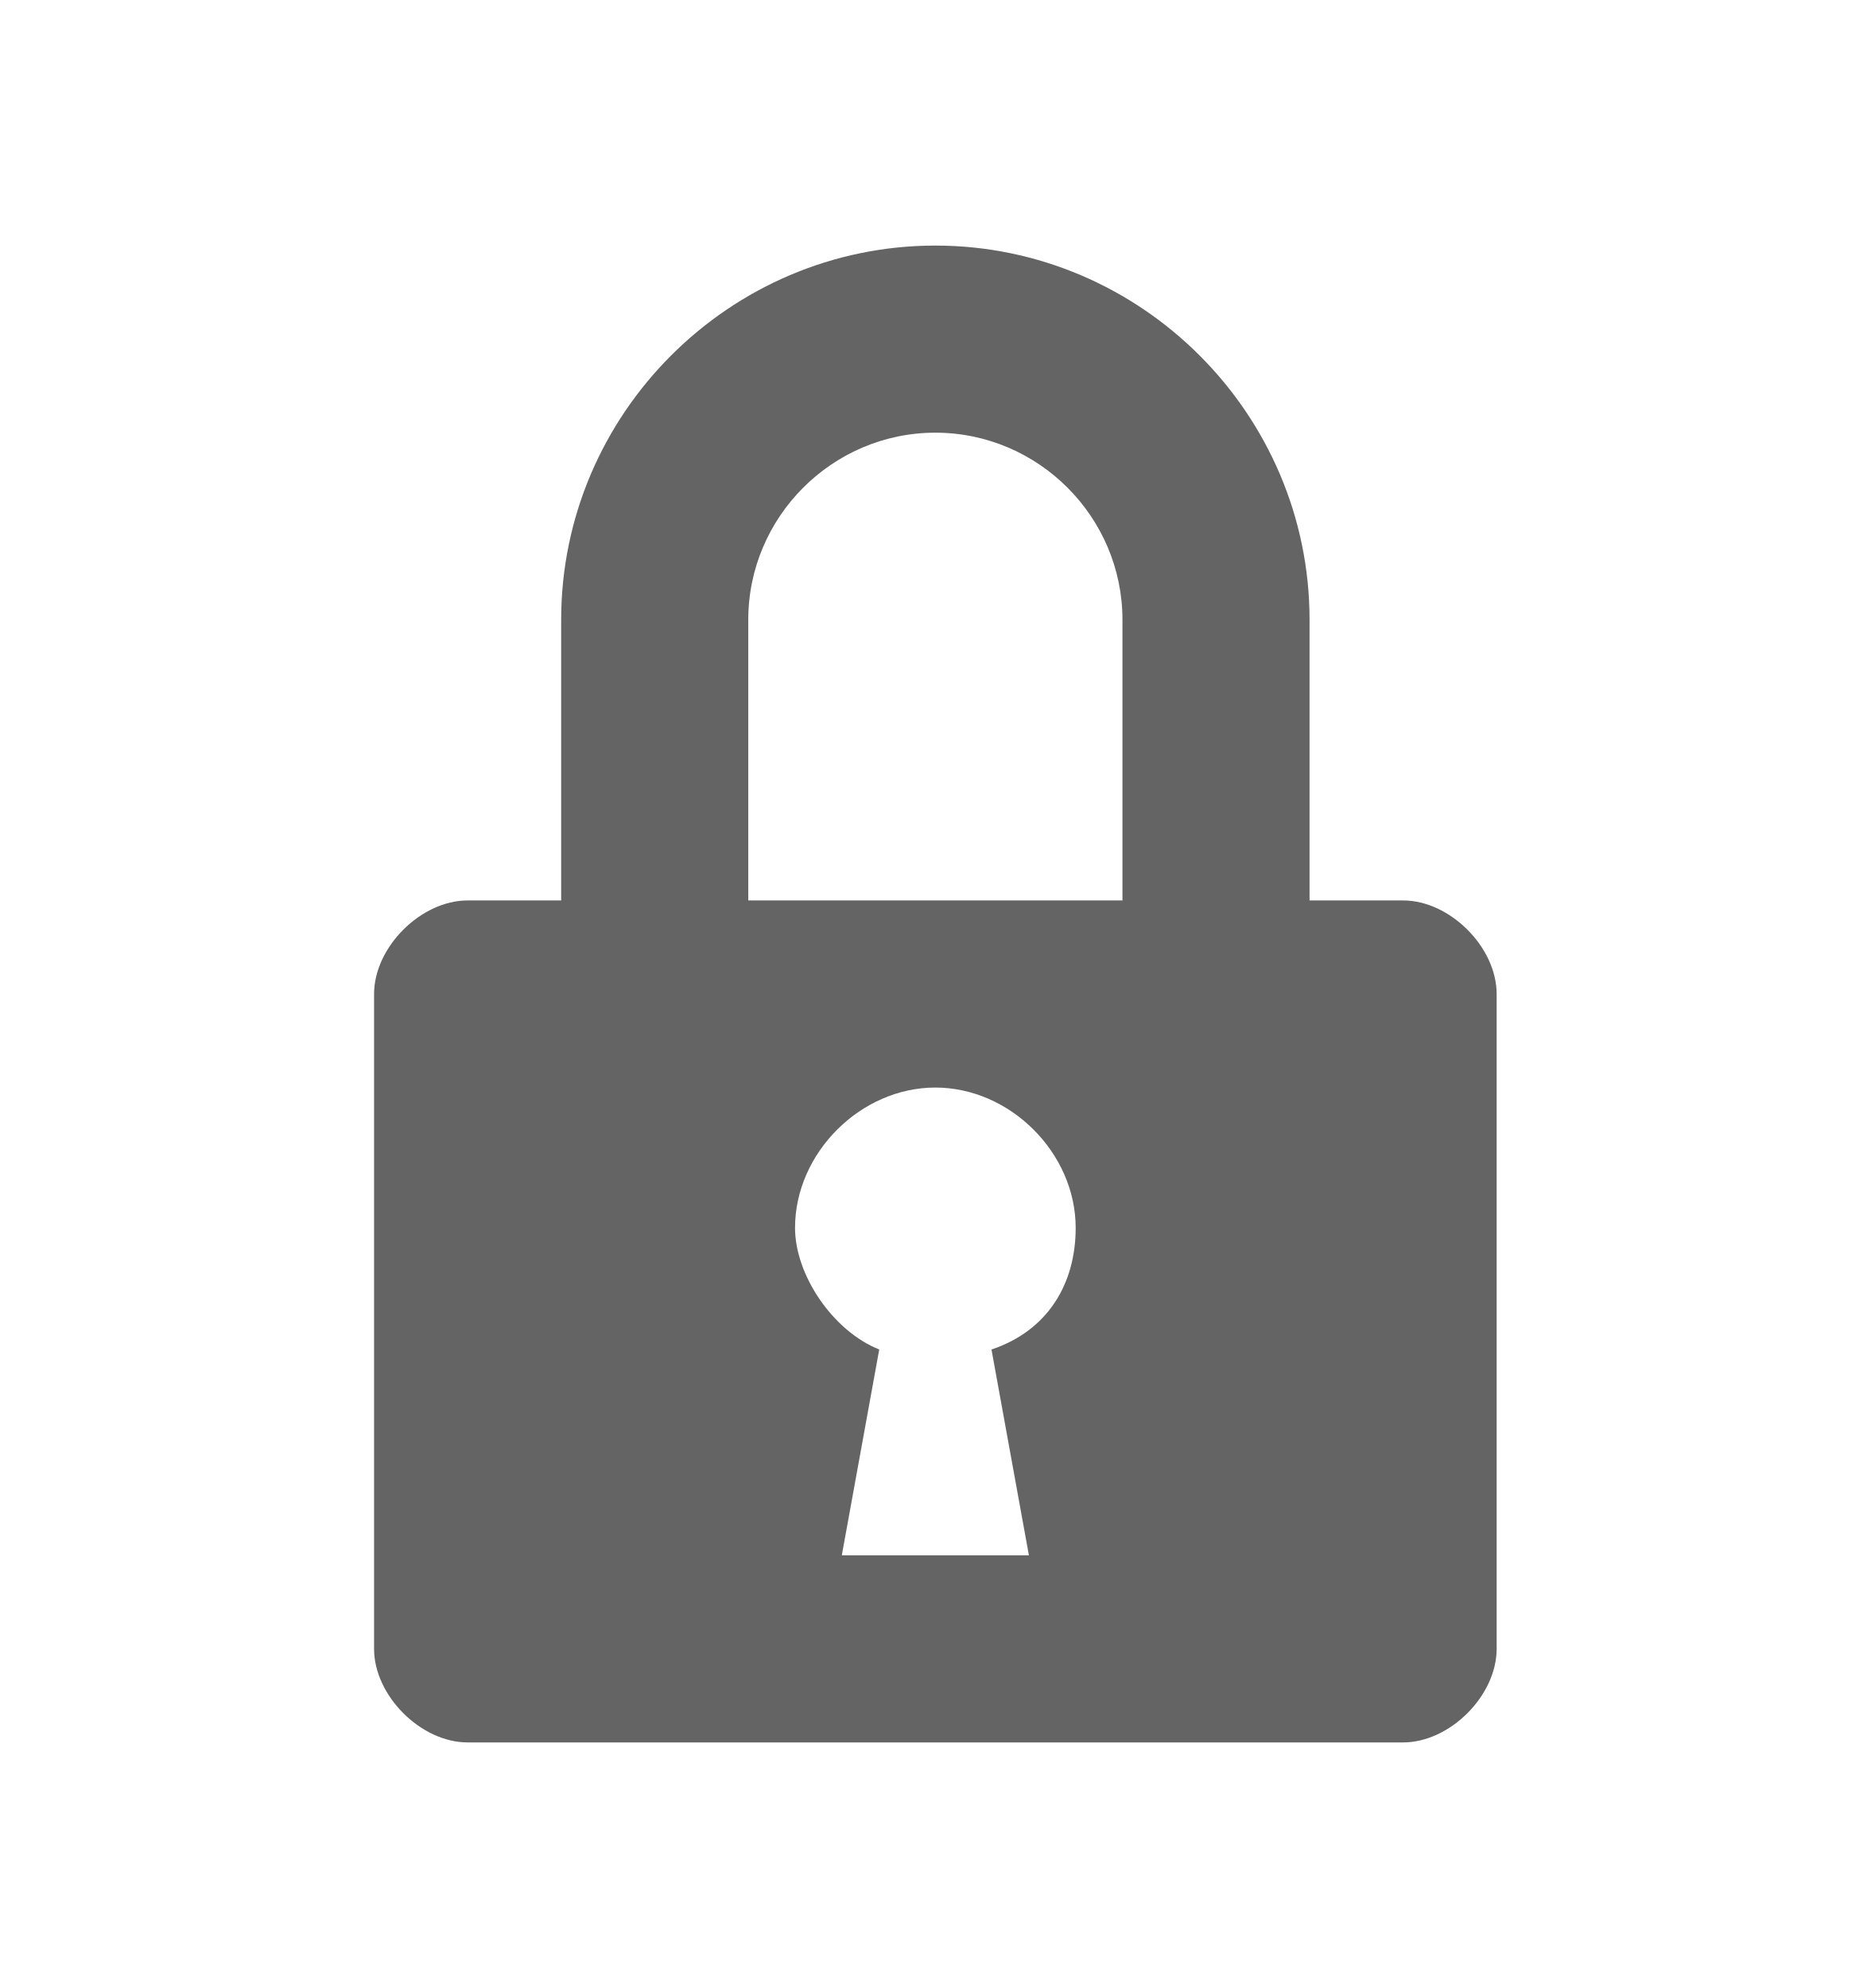
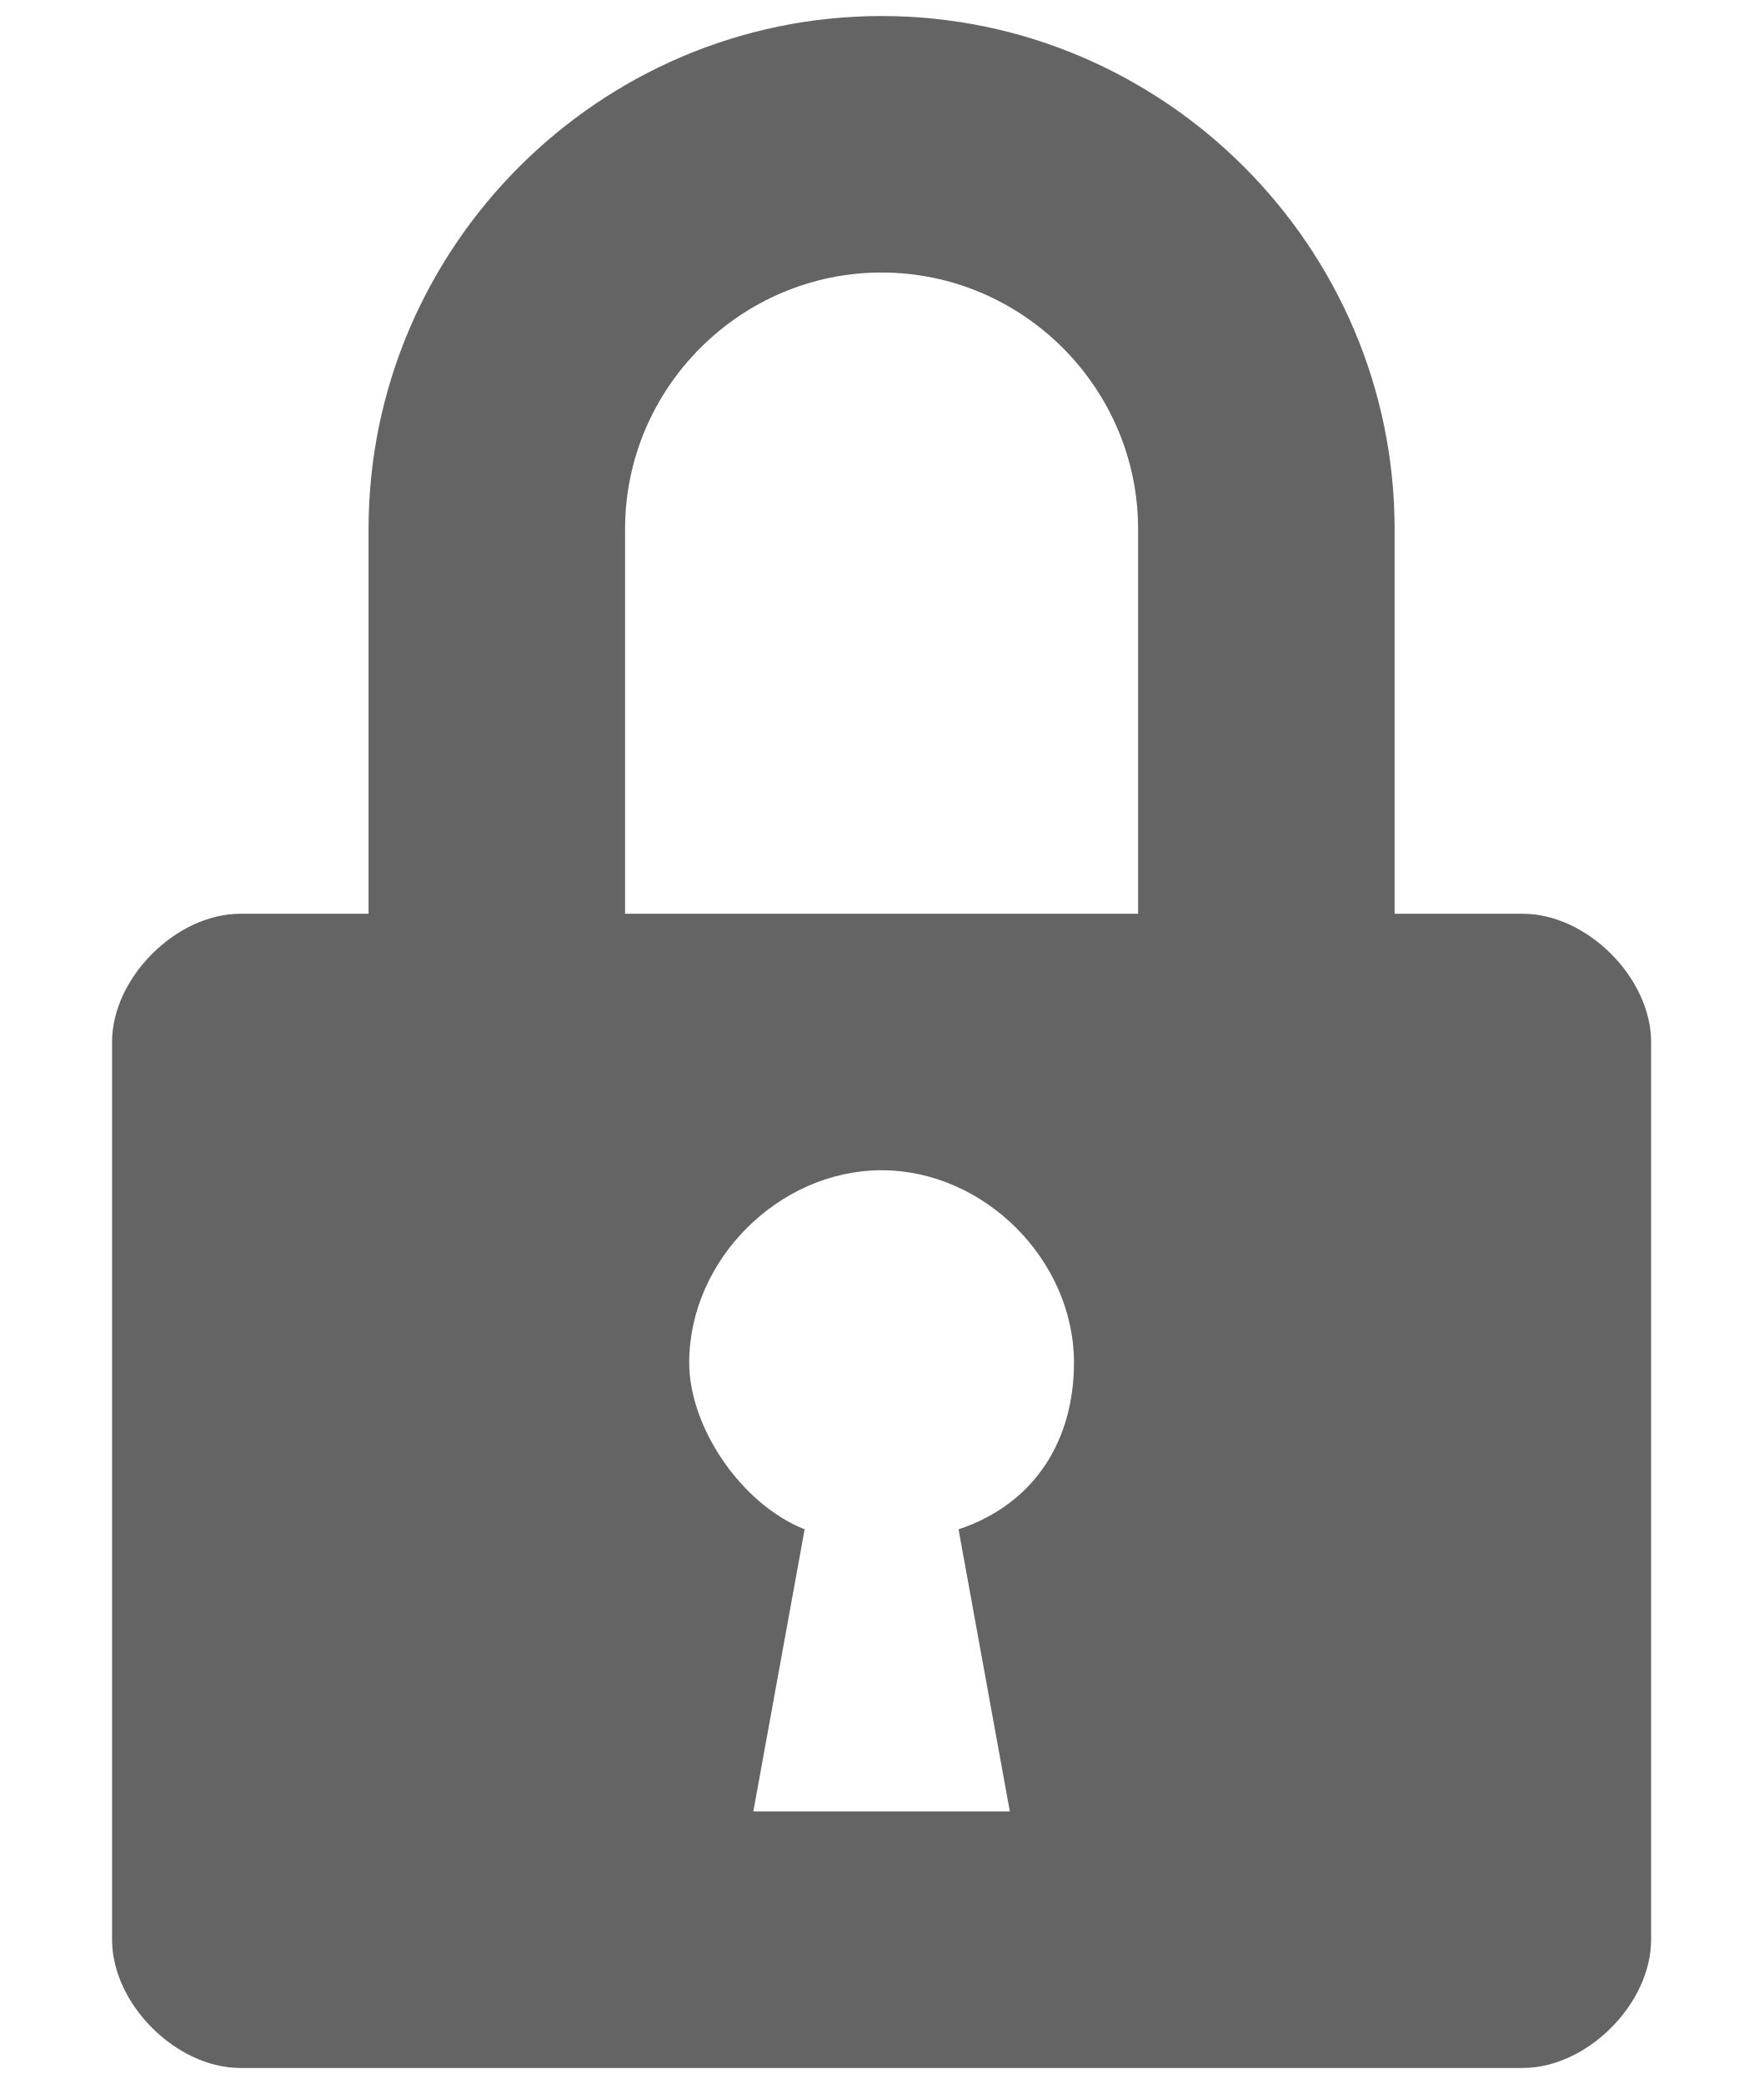
- <svg xmlns="http://www.w3.org/2000/svg" width="16" height="17" viewBox="0 0 16 17" fill="none">
-   <path d="M11.999 7.7H11.199V5.3C11.199 3.54 9.759 2.1 7.999 2.1C6.239 2.1 4.799 3.54 4.799 5.3V7.7H3.999C3.599 7.7 3.199 8.1 3.199 8.5V14.1C3.199 14.5 3.599 14.9 3.999 14.9H11.999C12.399 14.9 12.799 14.5 12.799 14.1V8.5C12.799 8.1 12.399 7.7 11.999 7.7ZM8.799 13.3H7.199L7.519 11.54C7.119 11.38 6.799 10.9 6.799 10.5C6.799 9.86 7.359 9.3 7.999 9.3C8.639 9.3 9.199 9.86 9.199 10.5C9.199 10.98 8.959 11.38 8.479 11.54L8.799 13.3ZM9.599 7.7H6.399V5.3C6.399 4.42 7.119 3.7 7.999 3.7C8.879 3.7 9.599 4.42 9.599 5.3V7.7Z" fill="#646464" />
+ <svg xmlns="http://www.w3.org/2000/svg" width="11" height="13" viewBox="0 0 11 13" fill="none">
+   <path d="M9.499 5.7H8.699V3.3C8.699 1.54 7.259 0.1 5.499 0.1C3.739 0.1 2.299 1.54 2.299 3.3V5.7H1.499C1.099 5.7 0.699 6.1 0.699 6.5V12.1C0.699 12.5 1.099 12.9 1.499 12.9H9.499C9.899 12.9 10.299 12.5 10.299 12.1V6.5C10.299 6.1 9.899 5.7 9.499 5.7ZM6.299 11.3H4.699L5.019 9.54C4.619 9.38 4.299 8.9 4.299 8.5C4.299 7.86 4.859 7.3 5.499 7.3C6.139 7.3 6.699 7.86 6.699 8.5C6.699 8.98 6.459 9.38 5.979 9.54L6.299 11.3ZM7.099 5.7H3.899V3.3C3.899 2.42 4.619 1.7 5.499 1.7C6.379 1.7 7.099 2.42 7.099 3.3V5.7Z" fill="#646464" />
</svg>
